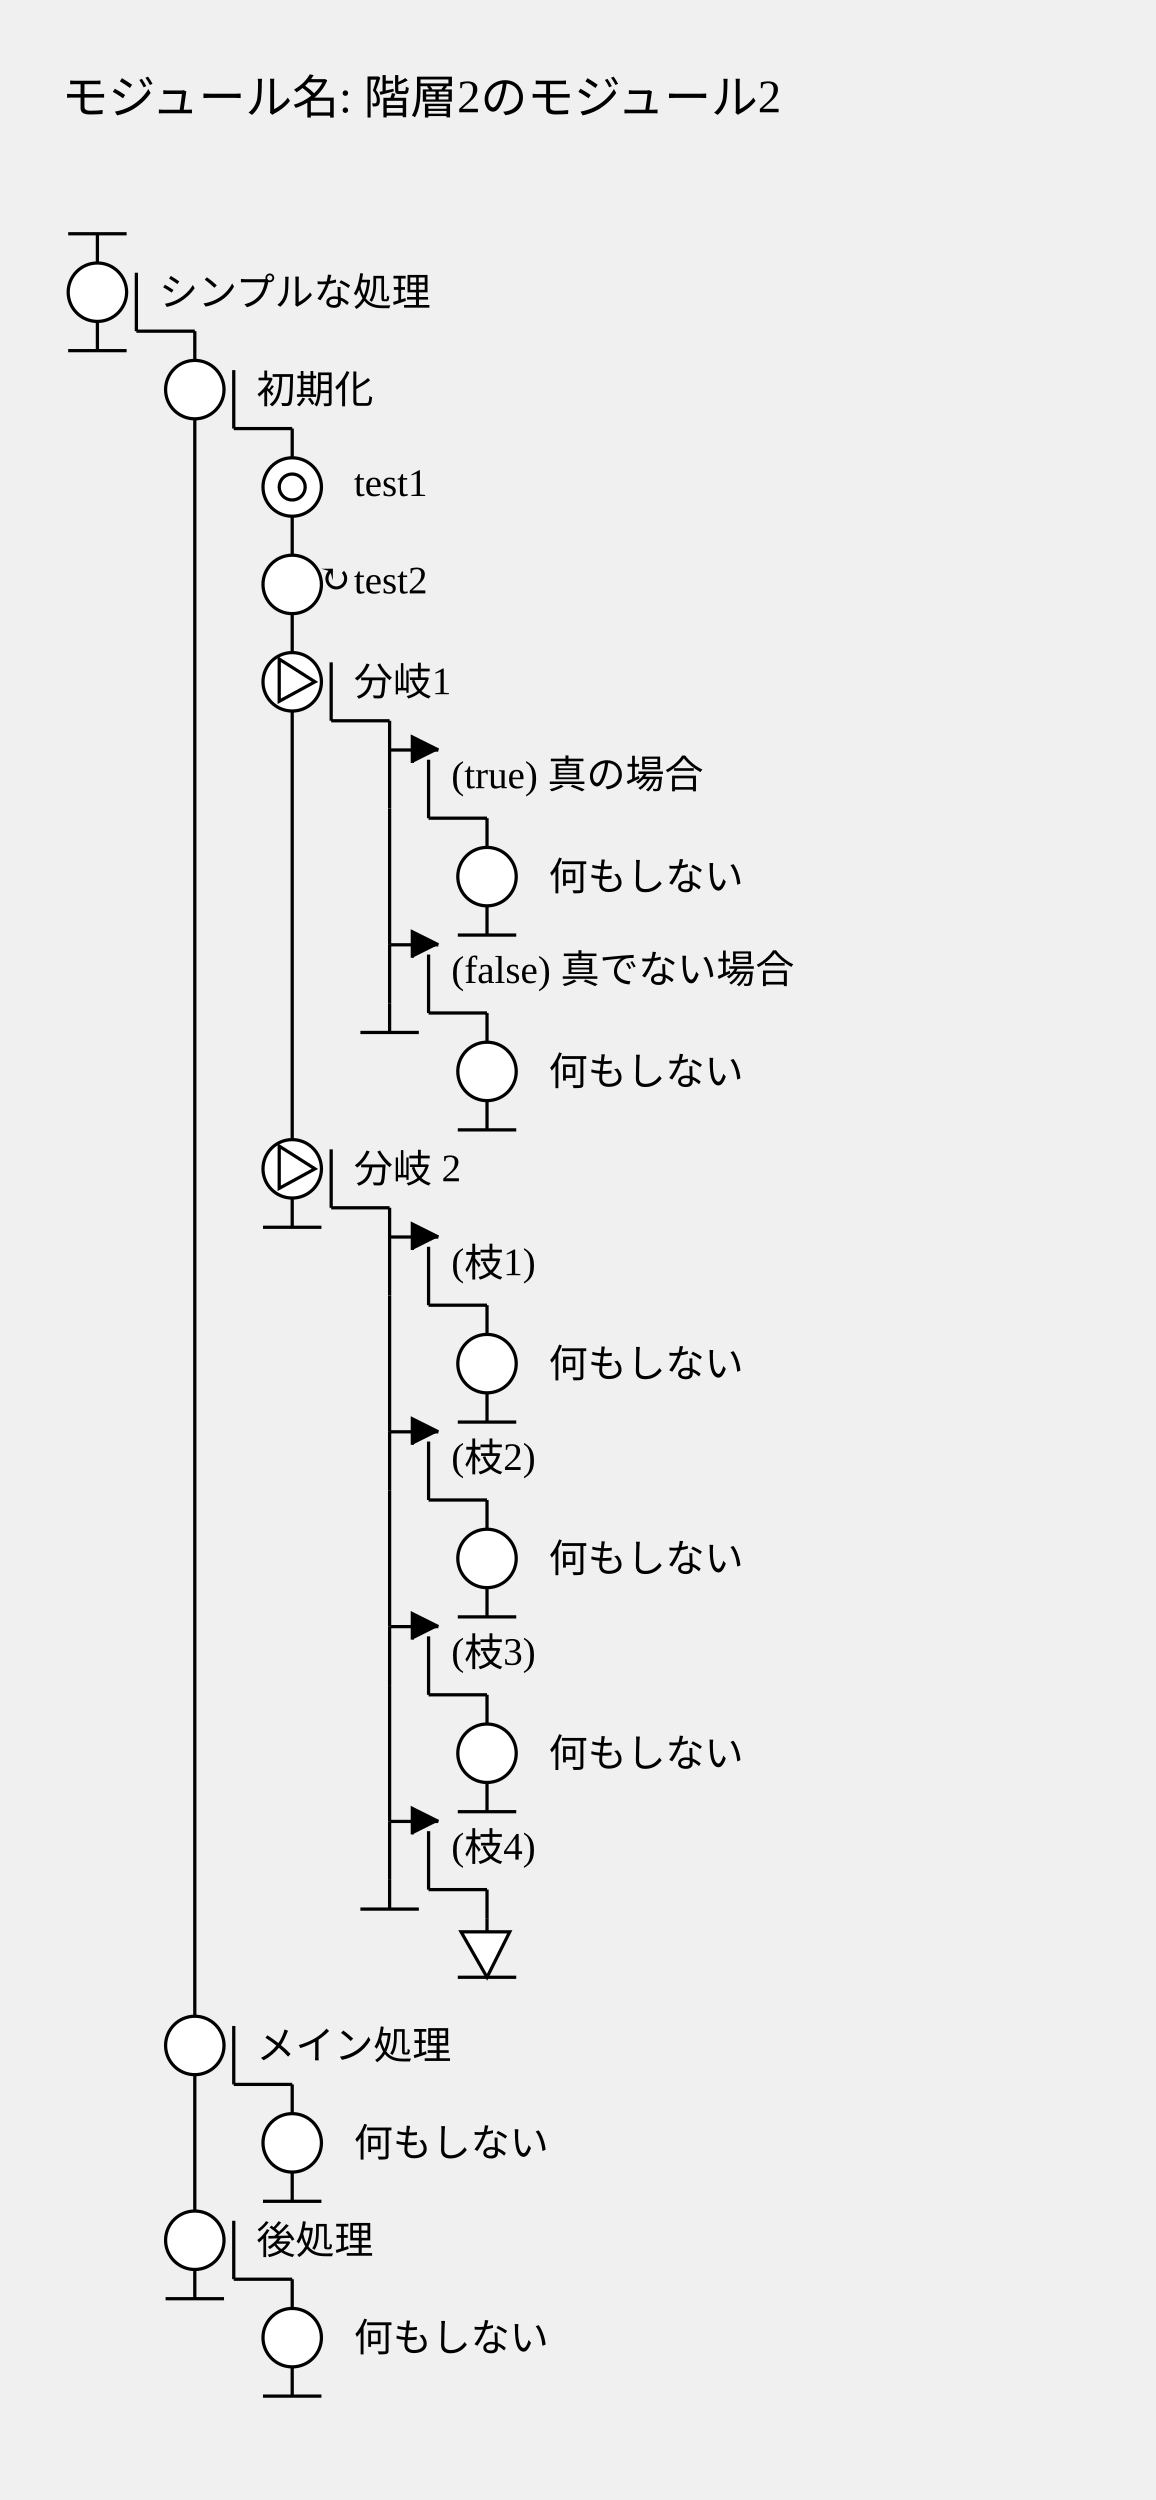
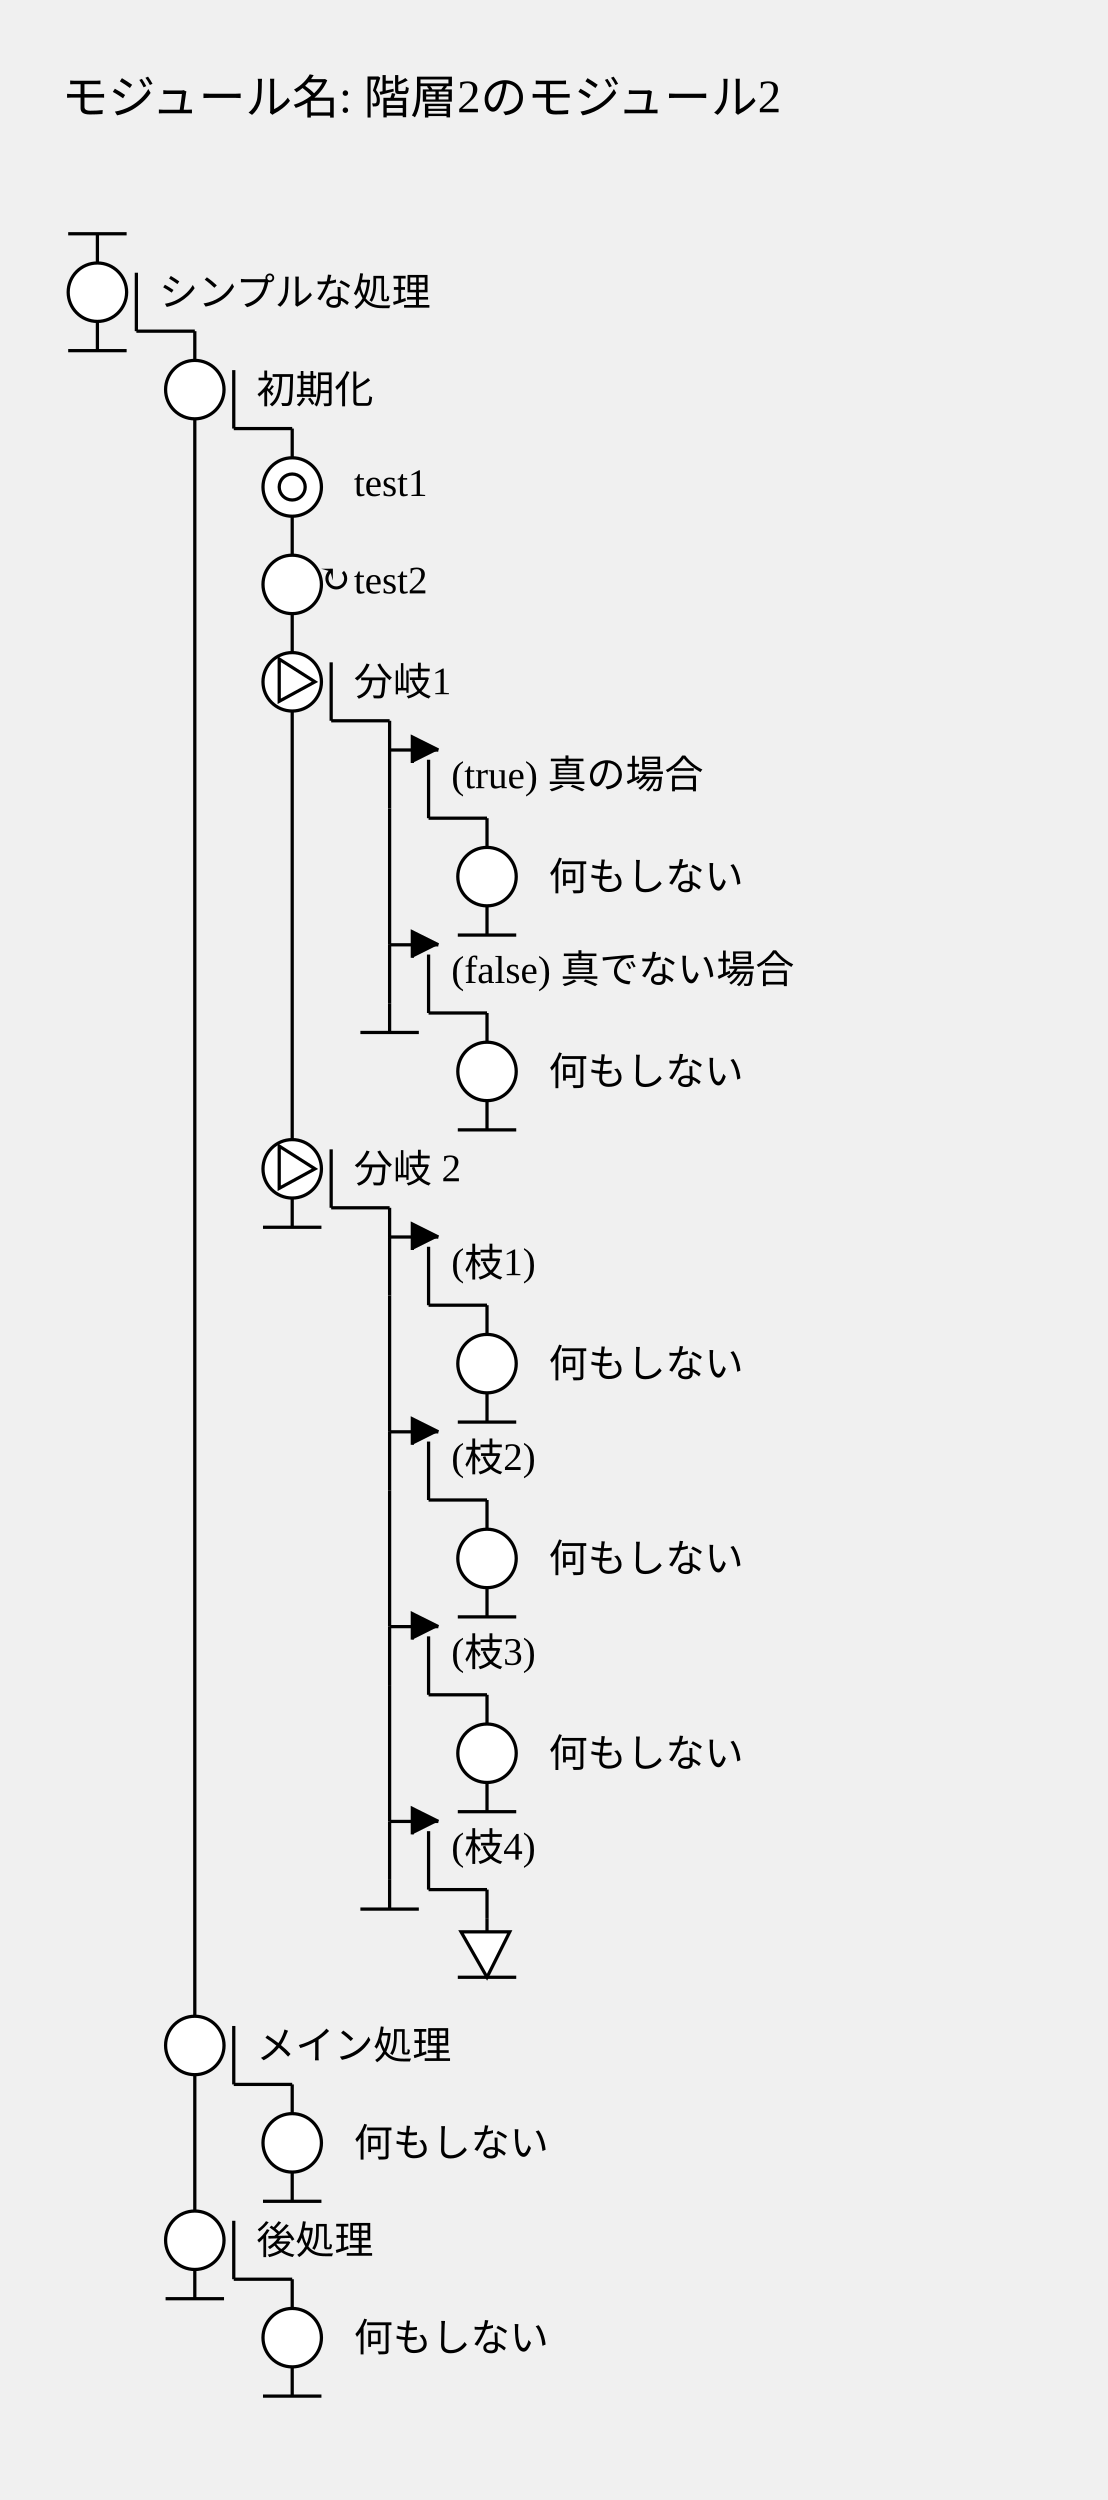
- <svg xmlns="http://www.w3.org/2000/svg" width="356" height="770" style="background-color: #808d81">
+ <svg xmlns="http://www.w3.org/2000/svg" width="341" height="770" style="background-color: #808d81">
  <text x="19" y="30" text-anchor="start" dominant-baseline="middle" font-size="120%" rotate="0">モジュール名: 階層2のモジュール2</text>
  <circle cx="30" cy="90" r="9" fill="white" stroke="black" />
  <text x="49" y="90" text-anchor="start" dominant-baseline="middle" font-size="100%" rotate="0">シンプルな処理</text>
  <line x1="30" y1="72" x2="30" y2="81" stroke="black" />
  <line x1="21" y1="72" x2="39" y2="72" stroke="black" />
  <line x1="30" y1="99" x2="30" y2="108" stroke="black" />
  <line x1="21" y1="108" x2="39" y2="108" stroke="black" />
  <circle cx="60" cy="120" r="9" fill="white" stroke="black" />
  <text x="79" y="120" text-anchor="start" dominant-baseline="middle" font-size="100%" rotate="0">初期化</text>
  <line x1="60" y1="102" x2="60" y2="111" stroke="black" />
  <line x1="42" y1="102" x2="60" y2="102" stroke="black" />
  <line x1="42" y1="84" x2="42" y2="102" stroke="black" />
  <circle cx="90" cy="150" r="9" fill="white" stroke="black" />
  <circle cx="90" cy="150" r="4" fill="white" stroke="black" />
  <text x="109" y="150" text-anchor="start" dominant-baseline="middle" font-size="100%" rotate="0">test1</text>
  <line x1="90" y1="132" x2="90" y2="141" stroke="black" />
  <line x1="72" y1="132" x2="90" y2="132" stroke="black" />
  <line x1="72" y1="114" x2="72" y2="132" stroke="black" />
  <circle cx="90" cy="180" r="9" fill="white" stroke="black" />
  <text x="98" y="179" text-anchor="start" dominant-baseline="middle" font-size="100%" rotate="240">↻</text>
  <text x="109" y="180" text-anchor="start" dominant-baseline="middle" font-size="100%" rotate="0">test2</text>
  <line x1="90" y1="159" x2="90" y2="171" stroke="black" />
  <circle cx="90" cy="210" r="9" fill="white" stroke="black" />
  <polygon points="97 210 86 216 86 203" fill="white" stroke="black" />
  <text x="109" y="210" text-anchor="start" dominant-baseline="middle" font-size="100%" rotate="0">分岐1</text>
  <line x1="90" y1="189" x2="90" y2="201" stroke="black" />
  <line x1="120" y1="231" x2="120" y2="249" stroke="black" />
  <line x1="120" y1="231" x2="135" y2="231" stroke="black" />
  <path d="M 135 231 L 127 227 L 127 235" stroke="black" fill="black" />
  <text x="139" y="240" text-anchor="start" dominant-baseline="middle" font-size="100%" rotate="0">(true) 真の場合</text>
  <line x1="120" y1="222" x2="120" y2="231" stroke="black" />
  <line x1="102" y1="222" x2="120" y2="222" stroke="black" />
  <line x1="102" y1="204" x2="102" y2="222" stroke="black" />
  <circle cx="150" cy="270" r="9" fill="white" stroke="black" />
  <text x="169" y="270" text-anchor="start" dominant-baseline="middle" font-size="100%" rotate="0">何もしない</text>
  <line x1="150" y1="279" x2="150" y2="288" stroke="black" />
  <line x1="141" y1="288" x2="159" y2="288" stroke="black" />
  <line x1="150" y1="252" x2="150" y2="261" stroke="black" />
  <line x1="132" y1="252" x2="150" y2="252" stroke="black" />
  <line x1="132" y1="234" x2="132" y2="252" stroke="black" />
  <line x1="120" y1="291" x2="120" y2="309" stroke="black" />
  <line x1="120" y1="291" x2="135" y2="291" stroke="black" />
  <path d="M 135 291 L 127 287 L 127 295" stroke="black" fill="black" />
  <text x="139" y="300" text-anchor="start" dominant-baseline="middle" font-size="100%" rotate="0">(false) 真でない場合</text>
  <line x1="120" y1="249" x2="120" y2="291" stroke="black" />
  <line x1="120" y1="309" x2="120" y2="318" stroke="black" />
  <line x1="111" y1="318" x2="129" y2="318" stroke="black" />
  <circle cx="150" cy="330" r="9" fill="white" stroke="black" />
  <text x="169" y="330" text-anchor="start" dominant-baseline="middle" font-size="100%" rotate="0">何もしない</text>
  <line x1="150" y1="339" x2="150" y2="348" stroke="black" />
  <line x1="141" y1="348" x2="159" y2="348" stroke="black" />
  <line x1="150" y1="312" x2="150" y2="321" stroke="black" />
  <line x1="132" y1="312" x2="150" y2="312" stroke="black" />
  <line x1="132" y1="294" x2="132" y2="312" stroke="black" />
  <circle cx="90" cy="360" r="9" fill="white" stroke="black" />
  <polygon points="97 360 86 366 86 353" fill="white" stroke="black" />
  <text x="109" y="360" text-anchor="start" dominant-baseline="middle" font-size="100%" rotate="0">分岐 2</text>
  <line x1="90" y1="219" x2="90" y2="351" stroke="black" />
  <line x1="90" y1="369" x2="90" y2="378" stroke="black" />
  <line x1="81" y1="378" x2="99" y2="378" stroke="black" />
  <line x1="120" y1="381" x2="120" y2="399" stroke="black" />
  <line x1="120" y1="381" x2="135" y2="381" stroke="black" />
  <path d="M 135 381 L 127 377 L 127 385" stroke="black" fill="black" />
  <text x="139" y="390" text-anchor="start" dominant-baseline="middle" font-size="100%" rotate="0">(枝1)</text>
  <line x1="120" y1="372" x2="120" y2="381" stroke="black" />
  <line x1="102" y1="372" x2="120" y2="372" stroke="black" />
  <line x1="102" y1="354" x2="102" y2="372" stroke="black" />
  <circle cx="150" cy="420" r="9" fill="white" stroke="black" />
  <text x="169" y="420" text-anchor="start" dominant-baseline="middle" font-size="100%" rotate="0">何もしない</text>
  <line x1="150" y1="429" x2="150" y2="438" stroke="black" />
  <line x1="141" y1="438" x2="159" y2="438" stroke="black" />
  <line x1="150" y1="402" x2="150" y2="411" stroke="black" />
  <line x1="132" y1="402" x2="150" y2="402" stroke="black" />
  <line x1="132" y1="384" x2="132" y2="402" stroke="black" />
  <line x1="120" y1="441" x2="120" y2="459" stroke="black" />
  <line x1="120" y1="441" x2="135" y2="441" stroke="black" />
  <path d="M 135 441 L 127 437 L 127 445" stroke="black" fill="black" />
  <text x="139" y="450" text-anchor="start" dominant-baseline="middle" font-size="100%" rotate="0">(枝2)</text>
  <line x1="120" y1="399" x2="120" y2="441" stroke="black" />
  <circle cx="150" cy="480" r="9" fill="white" stroke="black" />
  <text x="169" y="480" text-anchor="start" dominant-baseline="middle" font-size="100%" rotate="0">何もしない</text>
  <line x1="150" y1="489" x2="150" y2="498" stroke="black" />
  <line x1="141" y1="498" x2="159" y2="498" stroke="black" />
  <line x1="150" y1="462" x2="150" y2="471" stroke="black" />
  <line x1="132" y1="462" x2="150" y2="462" stroke="black" />
  <line x1="132" y1="444" x2="132" y2="462" stroke="black" />
  <line x1="120" y1="501" x2="120" y2="519" stroke="black" />
  <line x1="120" y1="501" x2="135" y2="501" stroke="black" />
  <path d="M 135 501 L 127 497 L 127 505" stroke="black" fill="black" />
  <text x="139" y="510" text-anchor="start" dominant-baseline="middle" font-size="100%" rotate="0">(枝3)</text>
  <line x1="120" y1="459" x2="120" y2="501" stroke="black" />
  <circle cx="150" cy="540" r="9" fill="white" stroke="black" />
  <text x="169" y="540" text-anchor="start" dominant-baseline="middle" font-size="100%" rotate="0">何もしない</text>
  <line x1="150" y1="549" x2="150" y2="558" stroke="black" />
  <line x1="141" y1="558" x2="159" y2="558" stroke="black" />
  <line x1="150" y1="522" x2="150" y2="531" stroke="black" />
  <line x1="132" y1="522" x2="150" y2="522" stroke="black" />
  <line x1="132" y1="504" x2="132" y2="522" stroke="black" />
  <line x1="120" y1="561" x2="120" y2="579" stroke="black" />
  <line x1="120" y1="561" x2="135" y2="561" stroke="black" />
  <path d="M 135 561 L 127 557 L 127 565" stroke="black" fill="black" />
  <text x="139" y="570" text-anchor="start" dominant-baseline="middle" font-size="100%" rotate="0">(枝4)</text>
  <line x1="120" y1="519" x2="120" y2="561" stroke="black" />
  <line x1="120" y1="579" x2="120" y2="588" stroke="black" />
  <line x1="111" y1="588" x2="129" y2="588" stroke="black" />
  <line x1="150" y1="591" x2="150" y2="600" stroke="black" />
  <polygon points="150 609 142 595 157 595" fill="white" stroke="black" />
  <line x1="141" y1="609" x2="159" y2="609" stroke="black" />
  <line x1="150" y1="582" x2="150" y2="591" stroke="black" />
  <line x1="132" y1="582" x2="150" y2="582" stroke="black" />
  <line x1="132" y1="564" x2="132" y2="582" stroke="black" />
  <circle cx="60" cy="630" r="9" fill="white" stroke="black" />
  <text x="79" y="630" text-anchor="start" dominant-baseline="middle" font-size="100%" rotate="0">メイン処理</text>
  <line x1="60" y1="129" x2="60" y2="621" stroke="black" />
  <circle cx="90" cy="660" r="9" fill="white" stroke="black" />
  <text x="109" y="660" text-anchor="start" dominant-baseline="middle" font-size="100%" rotate="0">何もしない</text>
  <line x1="90" y1="669" x2="90" y2="678" stroke="black" />
  <line x1="81" y1="678" x2="99" y2="678" stroke="black" />
  <line x1="90" y1="642" x2="90" y2="651" stroke="black" />
  <line x1="72" y1="642" x2="90" y2="642" stroke="black" />
  <line x1="72" y1="624" x2="72" y2="642" stroke="black" />
  <circle cx="60" cy="690" r="9" fill="white" stroke="black" />
  <text x="79" y="690" text-anchor="start" dominant-baseline="middle" font-size="100%" rotate="0">後処理</text>
  <line x1="60" y1="639" x2="60" y2="681" stroke="black" />
  <line x1="60" y1="699" x2="60" y2="708" stroke="black" />
  <line x1="51" y1="708" x2="69" y2="708" stroke="black" />
  <circle cx="90" cy="720" r="9" fill="white" stroke="black" />
  <text x="109" y="720" text-anchor="start" dominant-baseline="middle" font-size="100%" rotate="0">何もしない</text>
  <line x1="90" y1="729" x2="90" y2="738" stroke="black" />
  <line x1="81" y1="738" x2="99" y2="738" stroke="black" />
  <line x1="90" y1="702" x2="90" y2="711" stroke="black" />
  <line x1="72" y1="702" x2="90" y2="702" stroke="black" />
  <line x1="72" y1="684" x2="72" y2="702" stroke="black" />
</svg>
